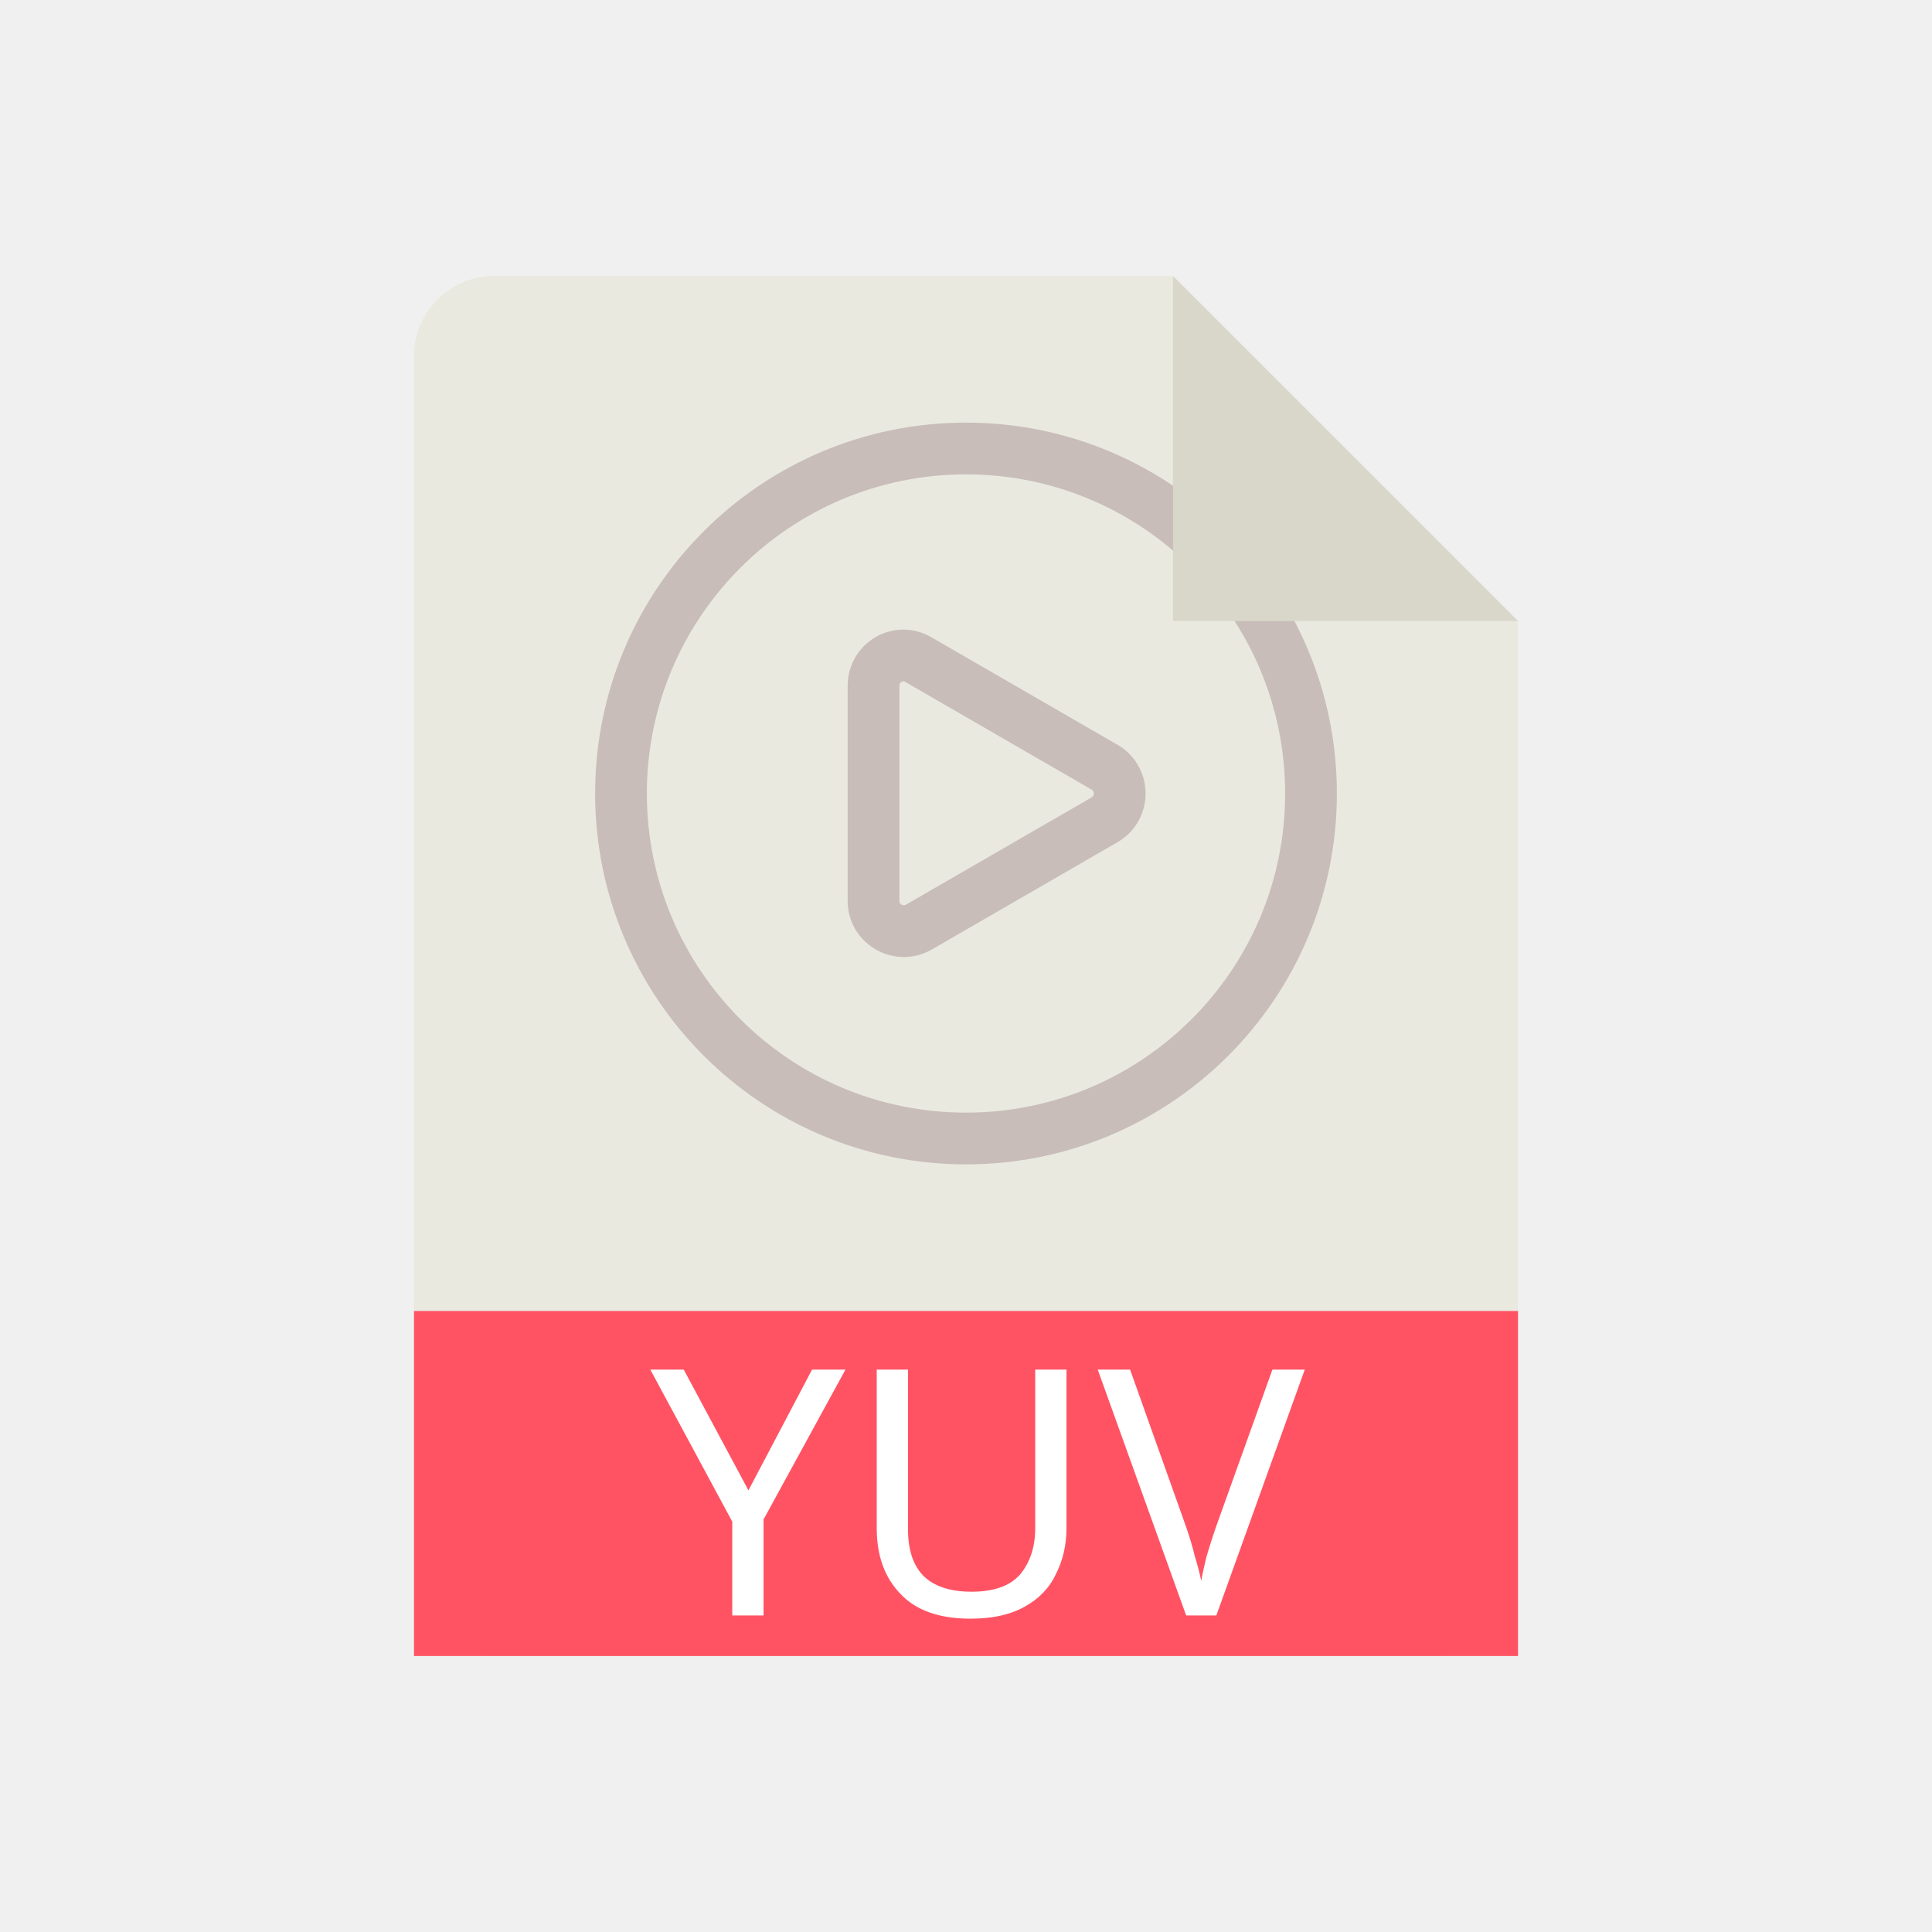
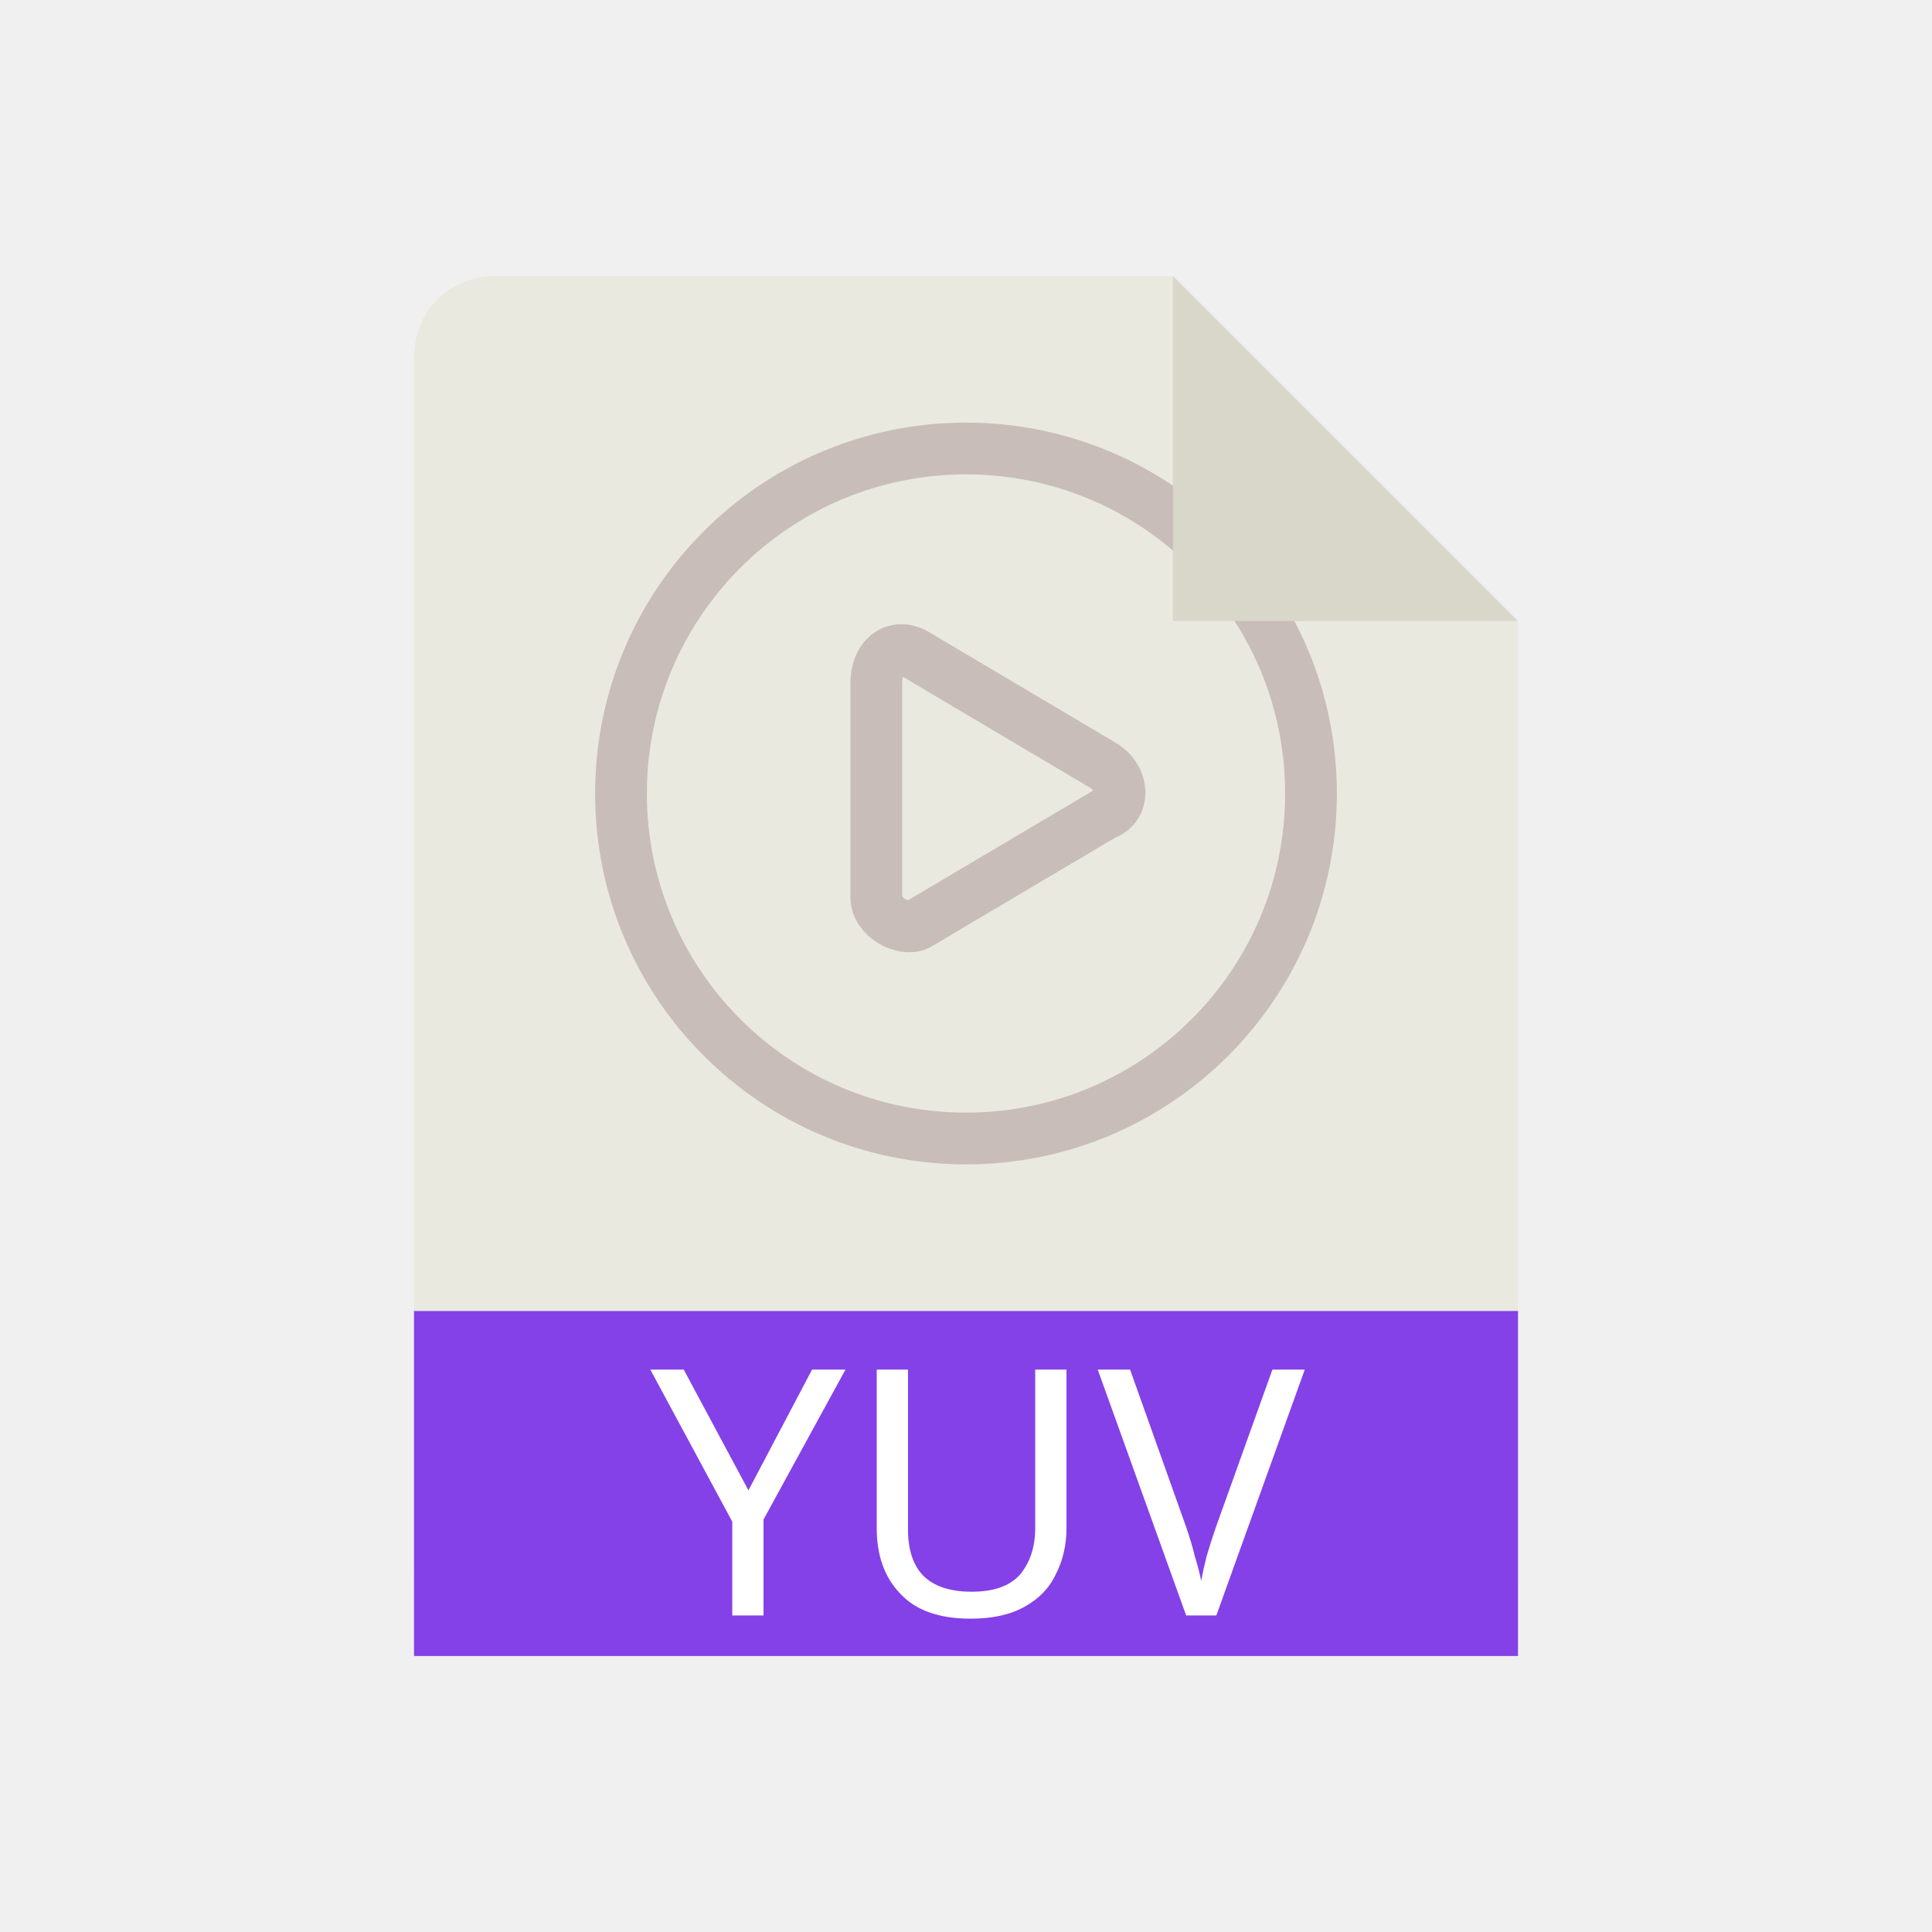
- <svg xmlns="http://www.w3.org/2000/svg" xmlns:xlink="http://www.w3.org/1999/xlink" version="1.1" x="0px" y="0px" viewBox="0 0 28 28" style="enable-background:new 0 0 28 28;" xml:space="preserve">
+ <svg xmlns="http://www.w3.org/2000/svg" xmlns:xlink="http://www.w3.org/1999/xlink" version="1.1" id="Layer_1" x="0px" y="0px" viewBox="0 0 28 28" style="enable-background:new 0 0 28 28;" xml:space="preserve">
  <style type="text/css">
- 	.st0{clip-path:url(#SVGID_00000095304929865156984560000008643881185928261798_);}
+ 	.st0{clip-path:url(#SVGID_00000158741518807637853350000001099050749676370852_);}
	.st1{fill:#E9E9E0;}
	.st2{fill:none;stroke:#C8BDB8;stroke-width:0.75;stroke-miterlimit:10;}
	.st3{fill:#D9D7CA;}
- 	.st4{fill:#FF5364;}
+ 	.st4{fill:#8441E8;}
	.st5{fill:#FFFFFF;}
	.st6{font-family:'Tahoma';}
	.st7{font-size:5px;}
</style>
  <g id="Guides">
</g>
  <g id="Background">
    <g>
-       <defs>
-         <rect id="SVGID_1_" x="1.79" y="2.52" transform="matrix(-0.7071 0.7071 -0.7071 -0.7071 32.549 17.0178)" width="21.92" height="25.46" />
-       </defs>
-       <clipPath id="SVGID_00000149339366343711144840000003660808897176221092_">
-         <use xlink:href="#SVGID_1_" style="overflow:visible;" />
-       </clipPath>
-       <g style="clip-path:url(#SVGID_00000149339366343711144840000003660808897176221092_);">
-         <path class="st1" d="M20.84,24H7.16C6.52,24,6,23.48,6,22.84V5.16C6,4.52,6.52,4,7.16,4h13.67C21.48,4,22,4.52,22,5.16v17.67     C22,23.48,21.48,24,20.84,24z" />
+       <g>
+         <defs>
+           <rect id="SVGID_1_" x="1.8" y="2.5" transform="matrix(0.7071 -0.7071 0.7071 0.7071 -7.049 13.4824)" width="21.9" height="25.5" />
+         </defs>
+         <clipPath id="SVGID_00000088102960526041347350000002560417183132706215_">
+           <use xlink:href="#SVGID_1_" style="overflow:visible;" />
+         </clipPath>
+         <g style="clip-path:url(#SVGID_00000088102960526041347350000002560417183132706215_);">
+           <path class="st1" d="M20.8,24H7.2C6.5,24,6,23.5,6,22.8V5.2C6,4.5,6.5,4,7.2,4h13.7C21.5,4,22,4.5,22,5.2v17.7      C22,23.5,21.5,24,20.8,24z" />
+         </g>
      </g>
    </g>
    <circle class="st2" cx="14" cy="11.5" r="5" />
    <polyline class="st3" points="22,9 17,9 17,4  " />
    <rect x="6" y="19" class="st4" width="16" height="5" />
    <text transform="matrix(1 0 0 1 9.425 23.4121)" class="st5 st6 st7">YUV</text>
-     <path class="st2" d="M16.01,11.12l-2.7-1.56c-0.29-0.17-0.65,0.04-0.65,0.38v3.12c0,0.33,0.36,0.54,0.65,0.38l2.7-1.56   C16.3,11.71,16.3,11.29,16.01,11.12z" />
+     <path class="st2" d="M16,11.1l-2.7-1.6c-0.3-0.2-0.6,0-0.6,0.4v3.1c0,0.3,0.4,0.5,0.6,0.4l2.7-1.6C16.3,11.7,16.3,11.3,16,11.1z" />
  </g>
</svg>
